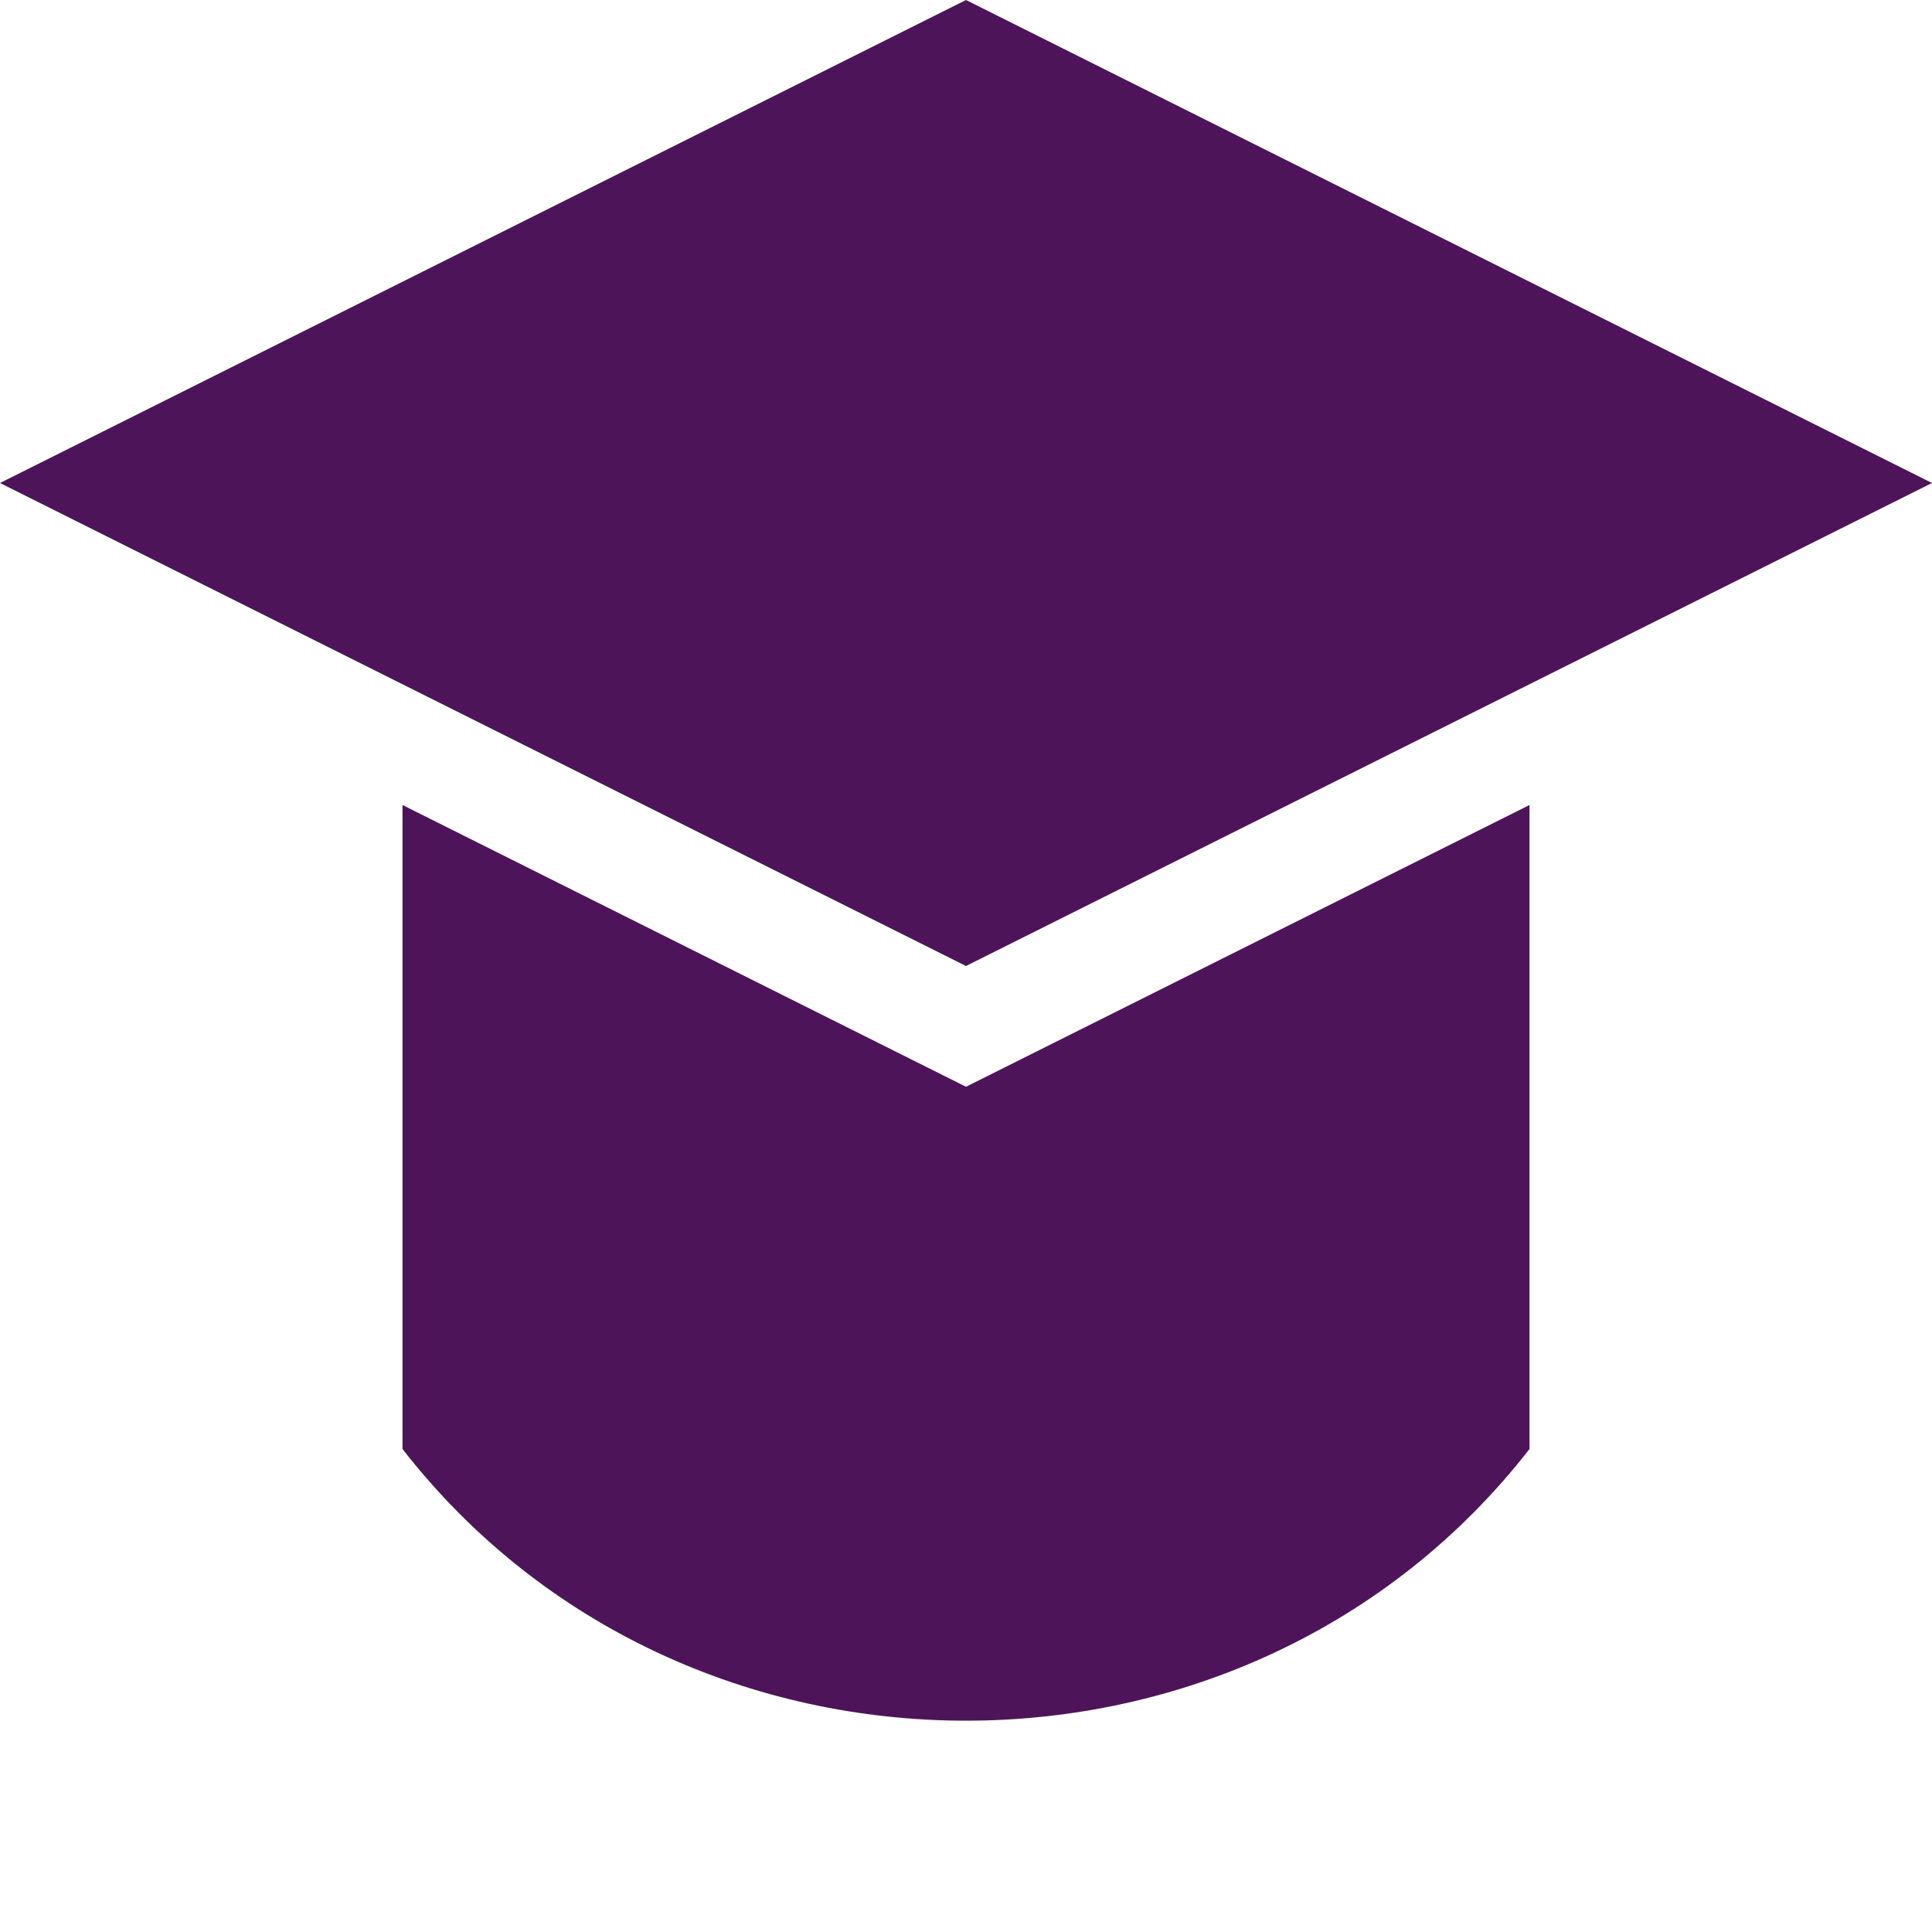
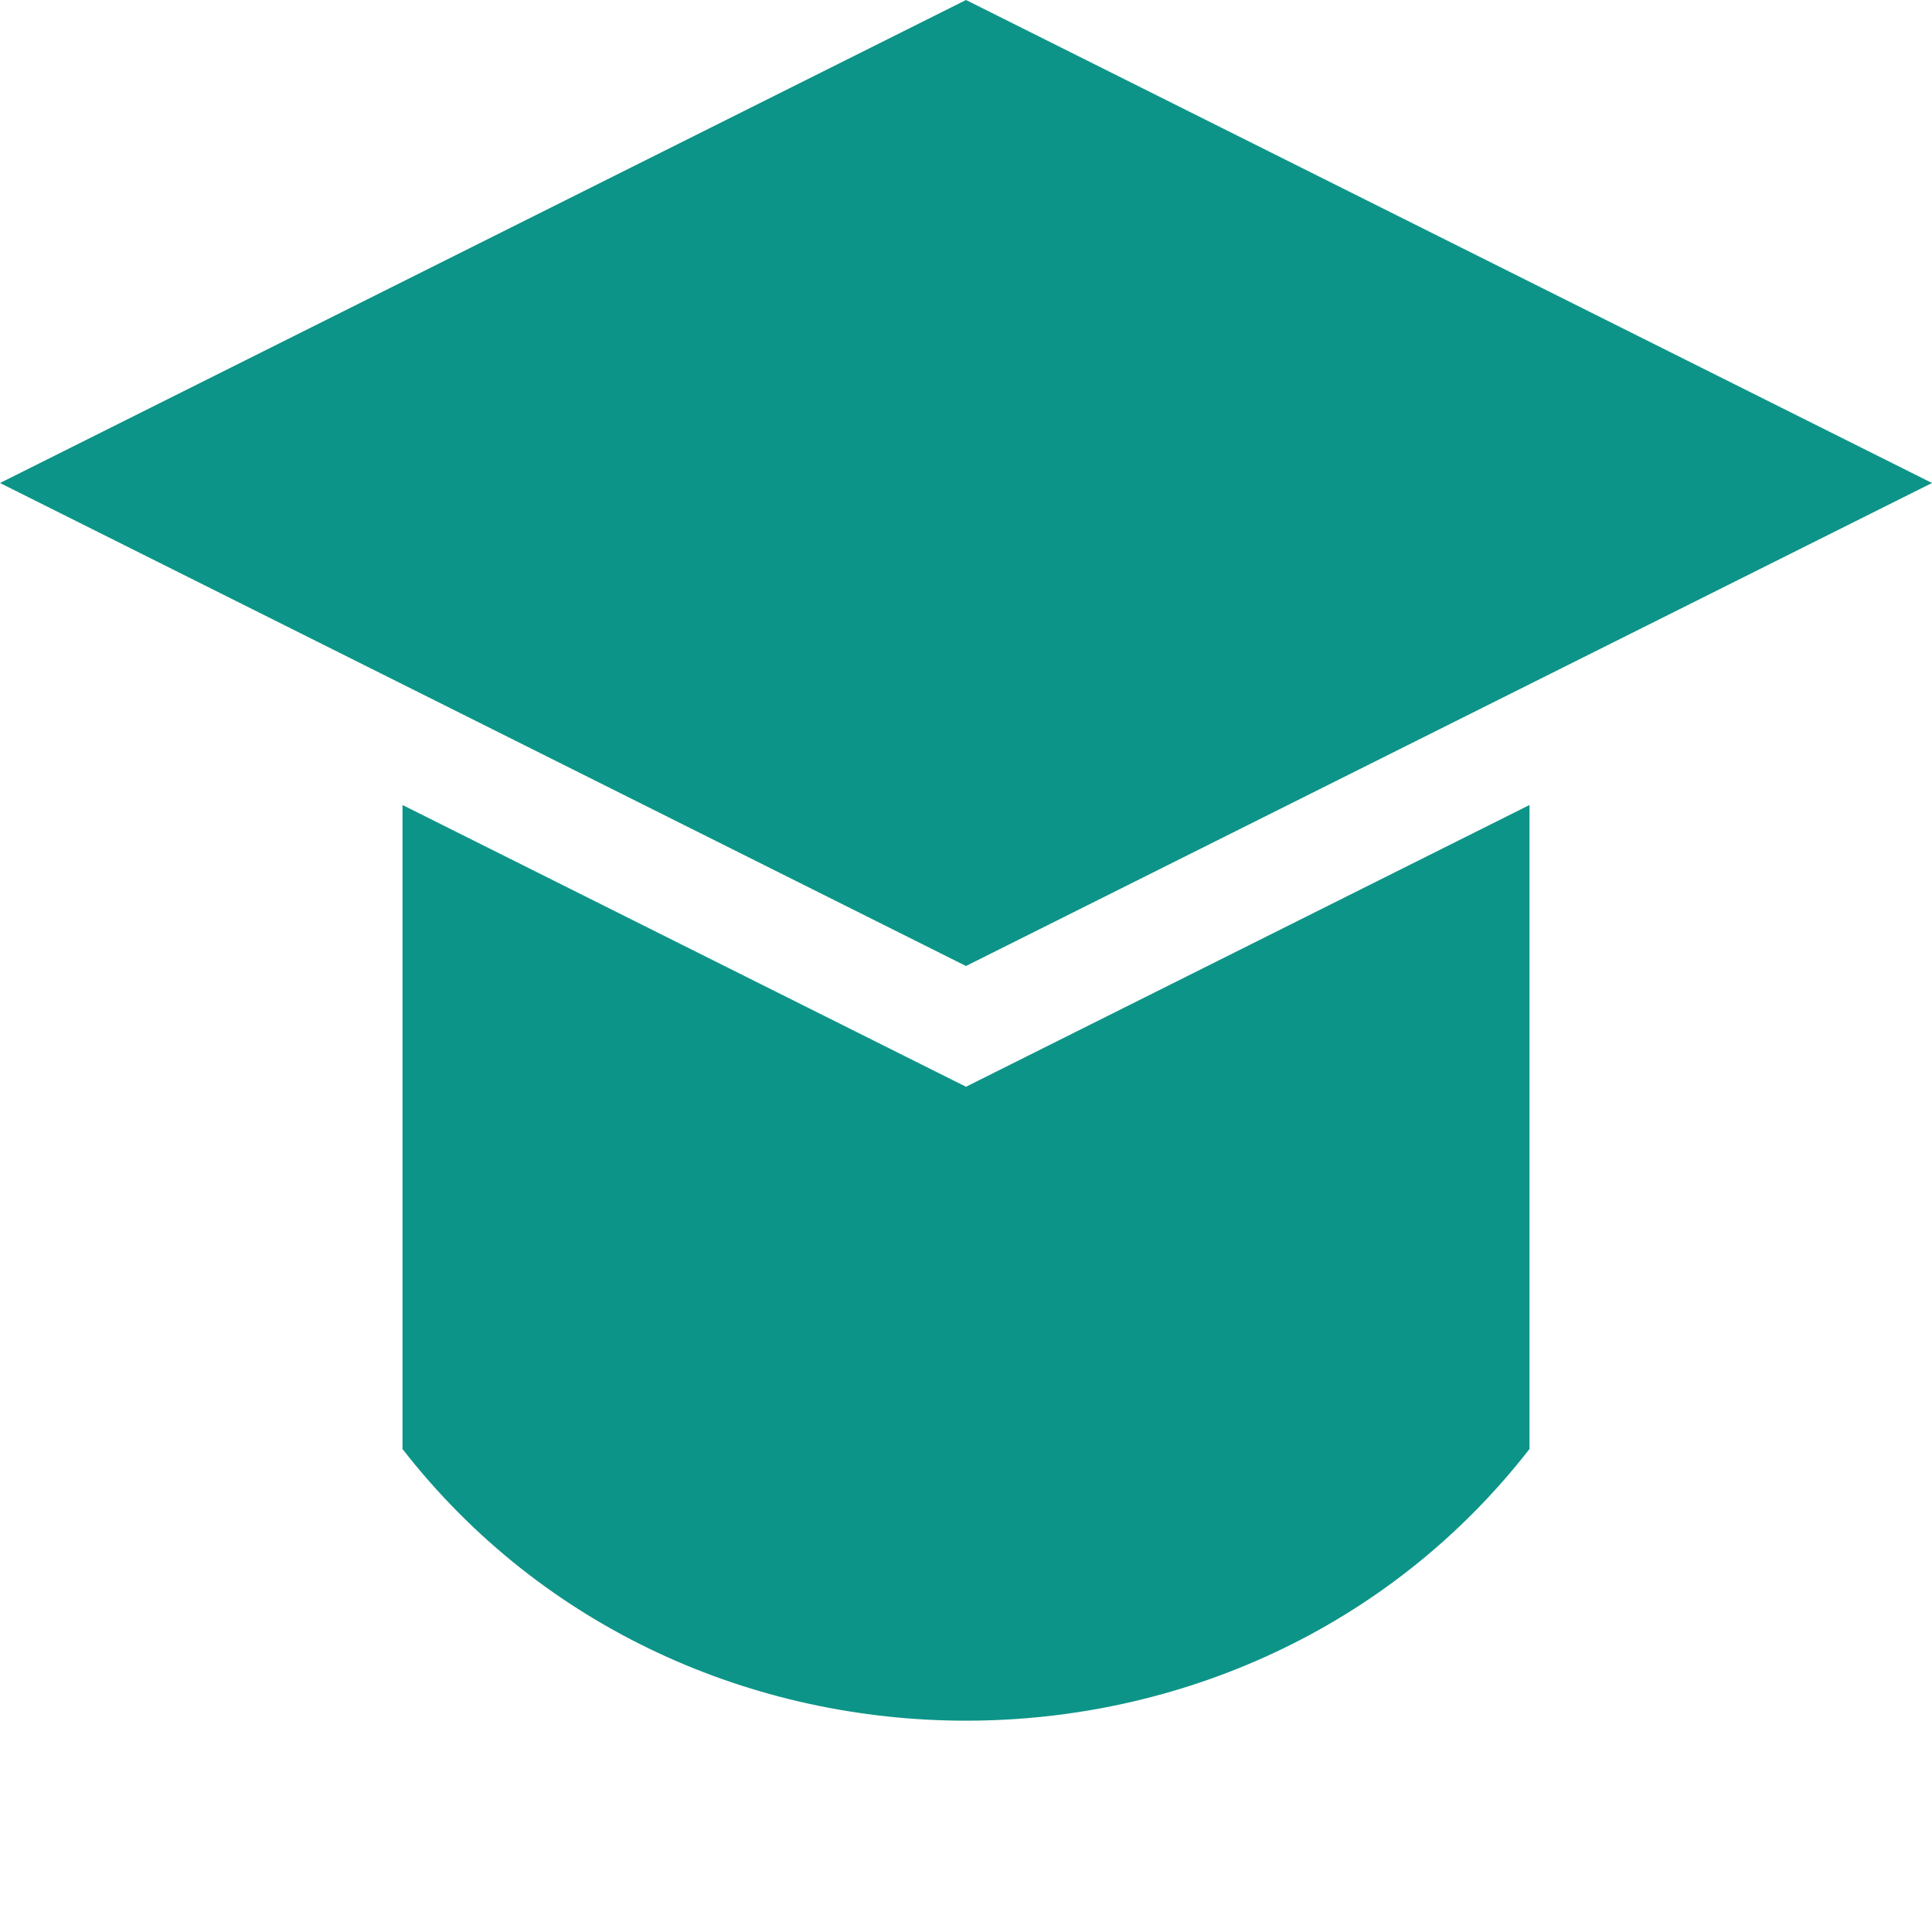
<svg xmlns="http://www.w3.org/2000/svg" viewBox="0 0 24 24">
-   <path d="M12 0L0 6l12 6 12-6L12 0z" fill="#4e1459" />
-   <path d="M5 10v8c3.5 4.5 10.5 4.5 14 0V10l-7 3.5L5 10z" fill="#4e1459" />
+   <path d="M12 0L0 6l12 6 12-6L12 0z" fill="#0d9488" />
+   <path d="M5 10v8c3.5 4.5 10.5 4.5 14 0V10l-7 3.5L5 10z" fill="#0d9488" />
</svg>
